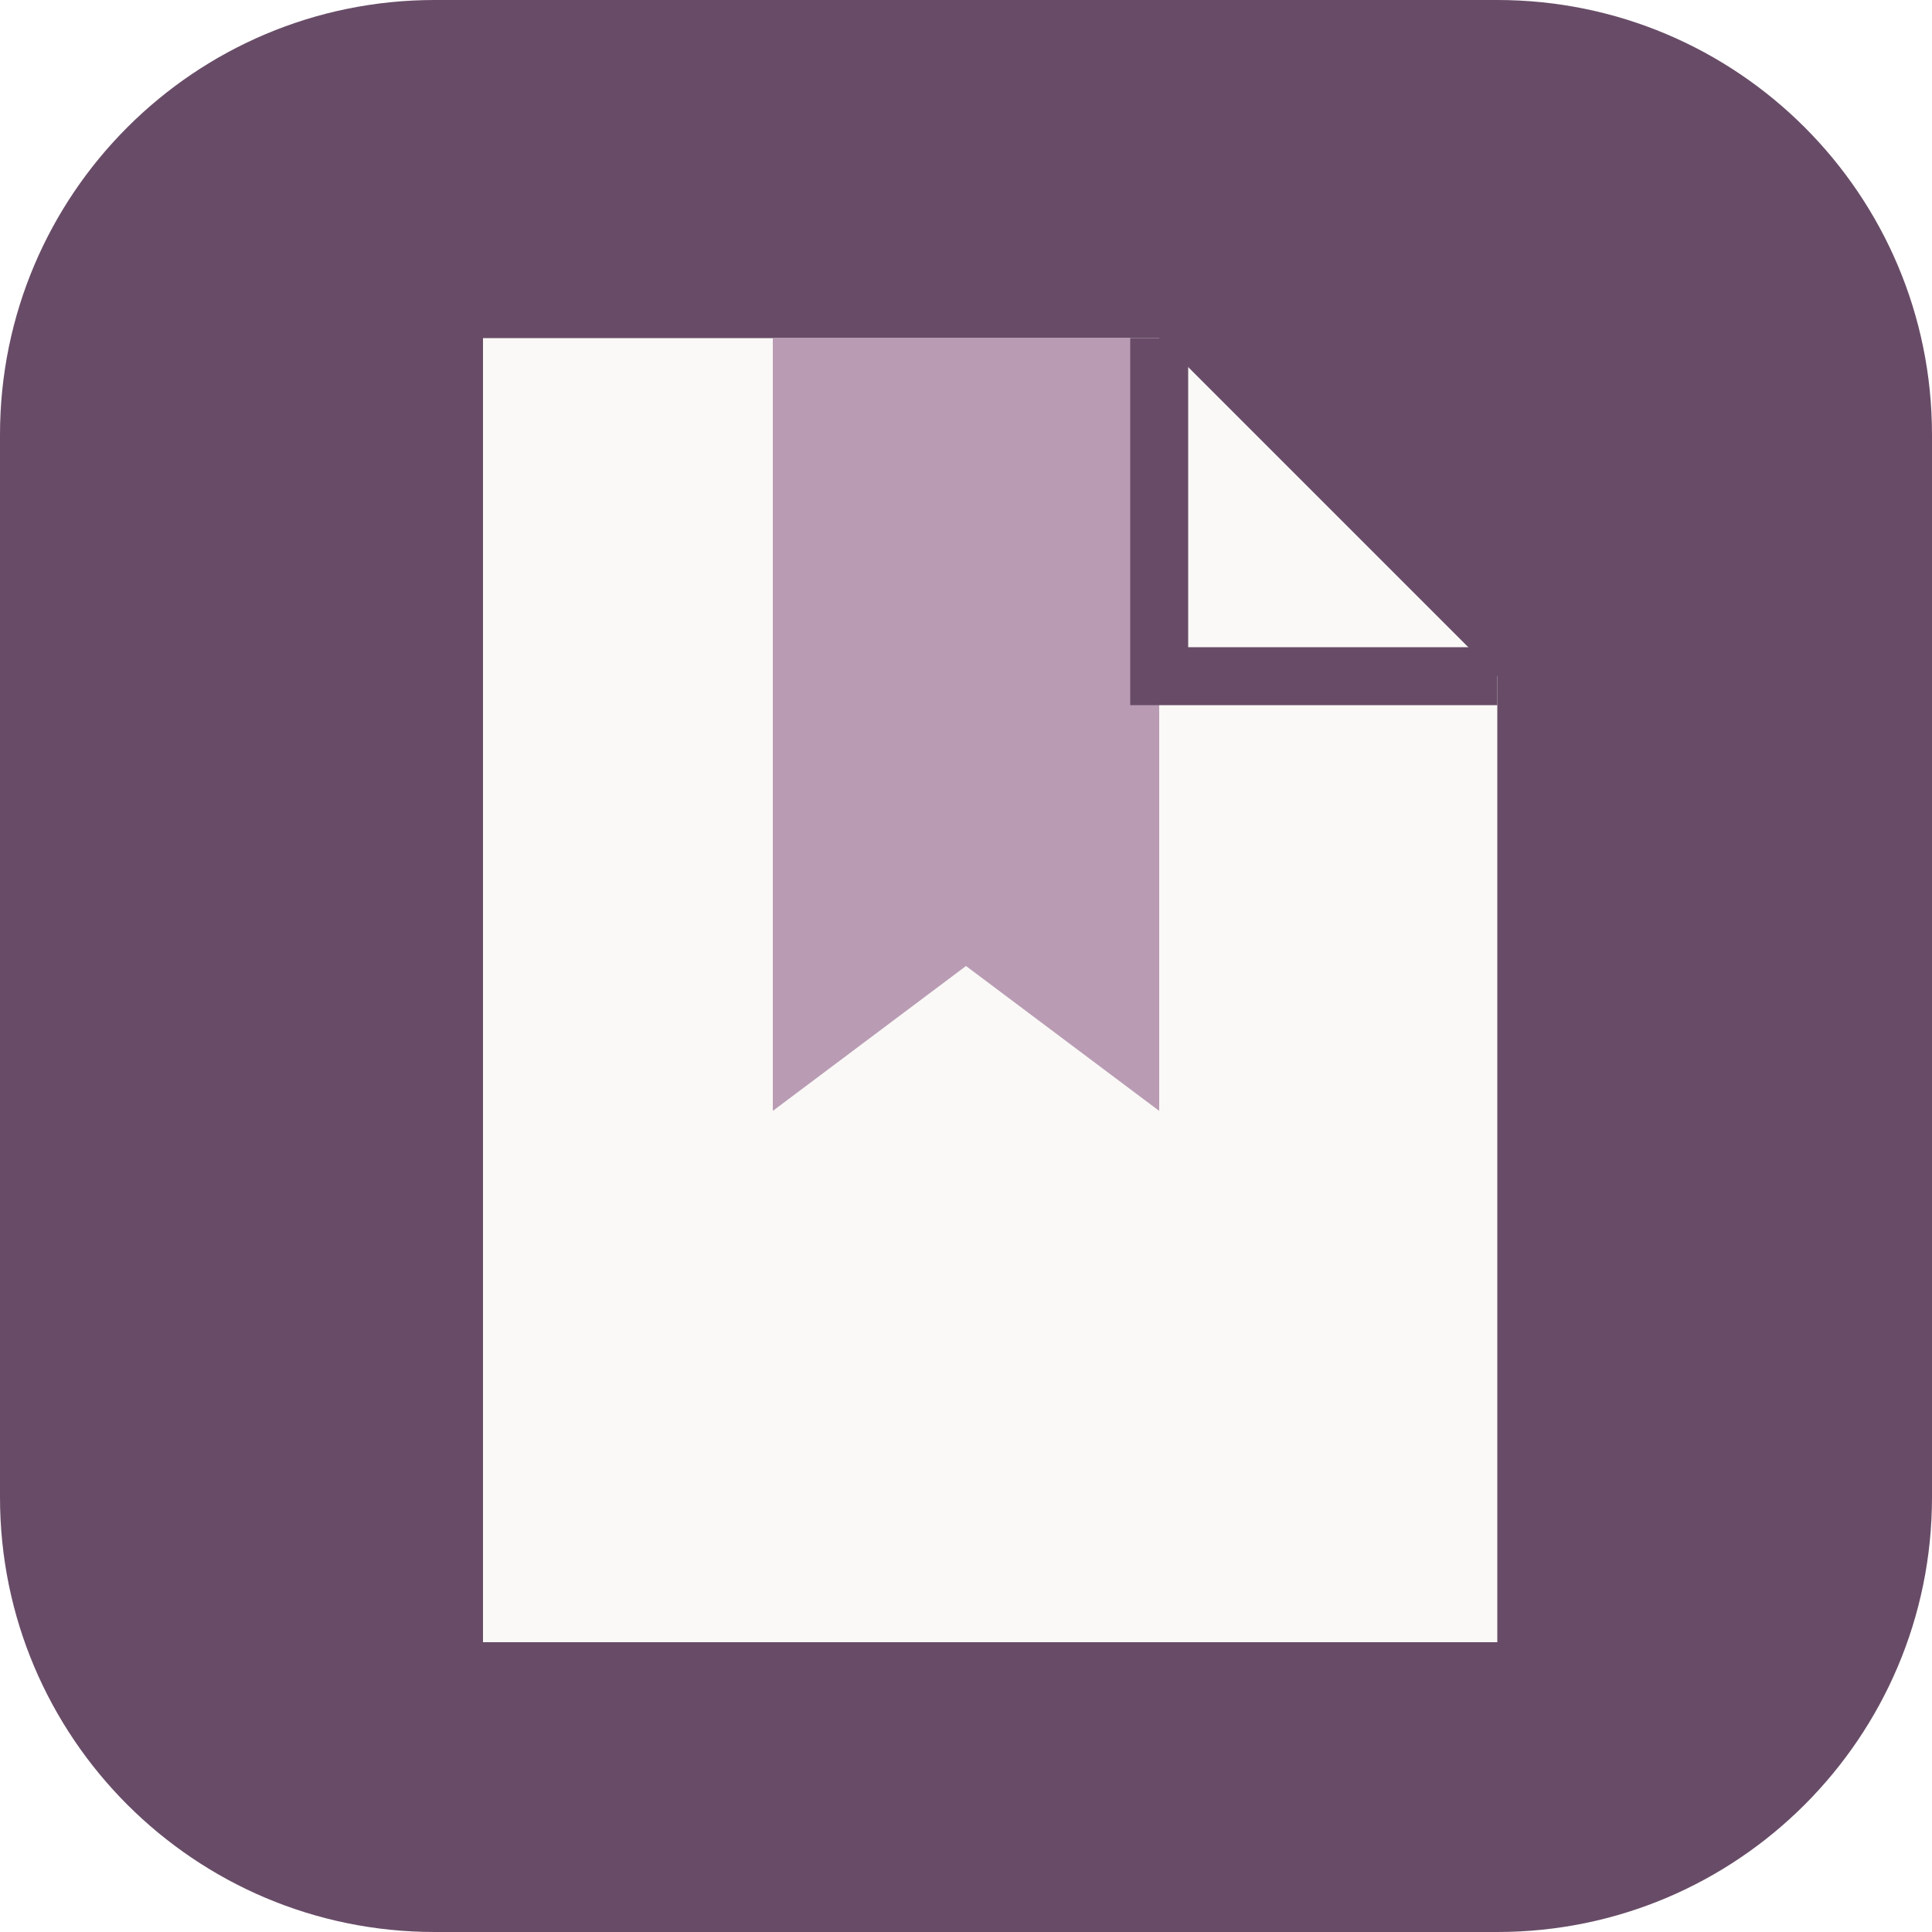
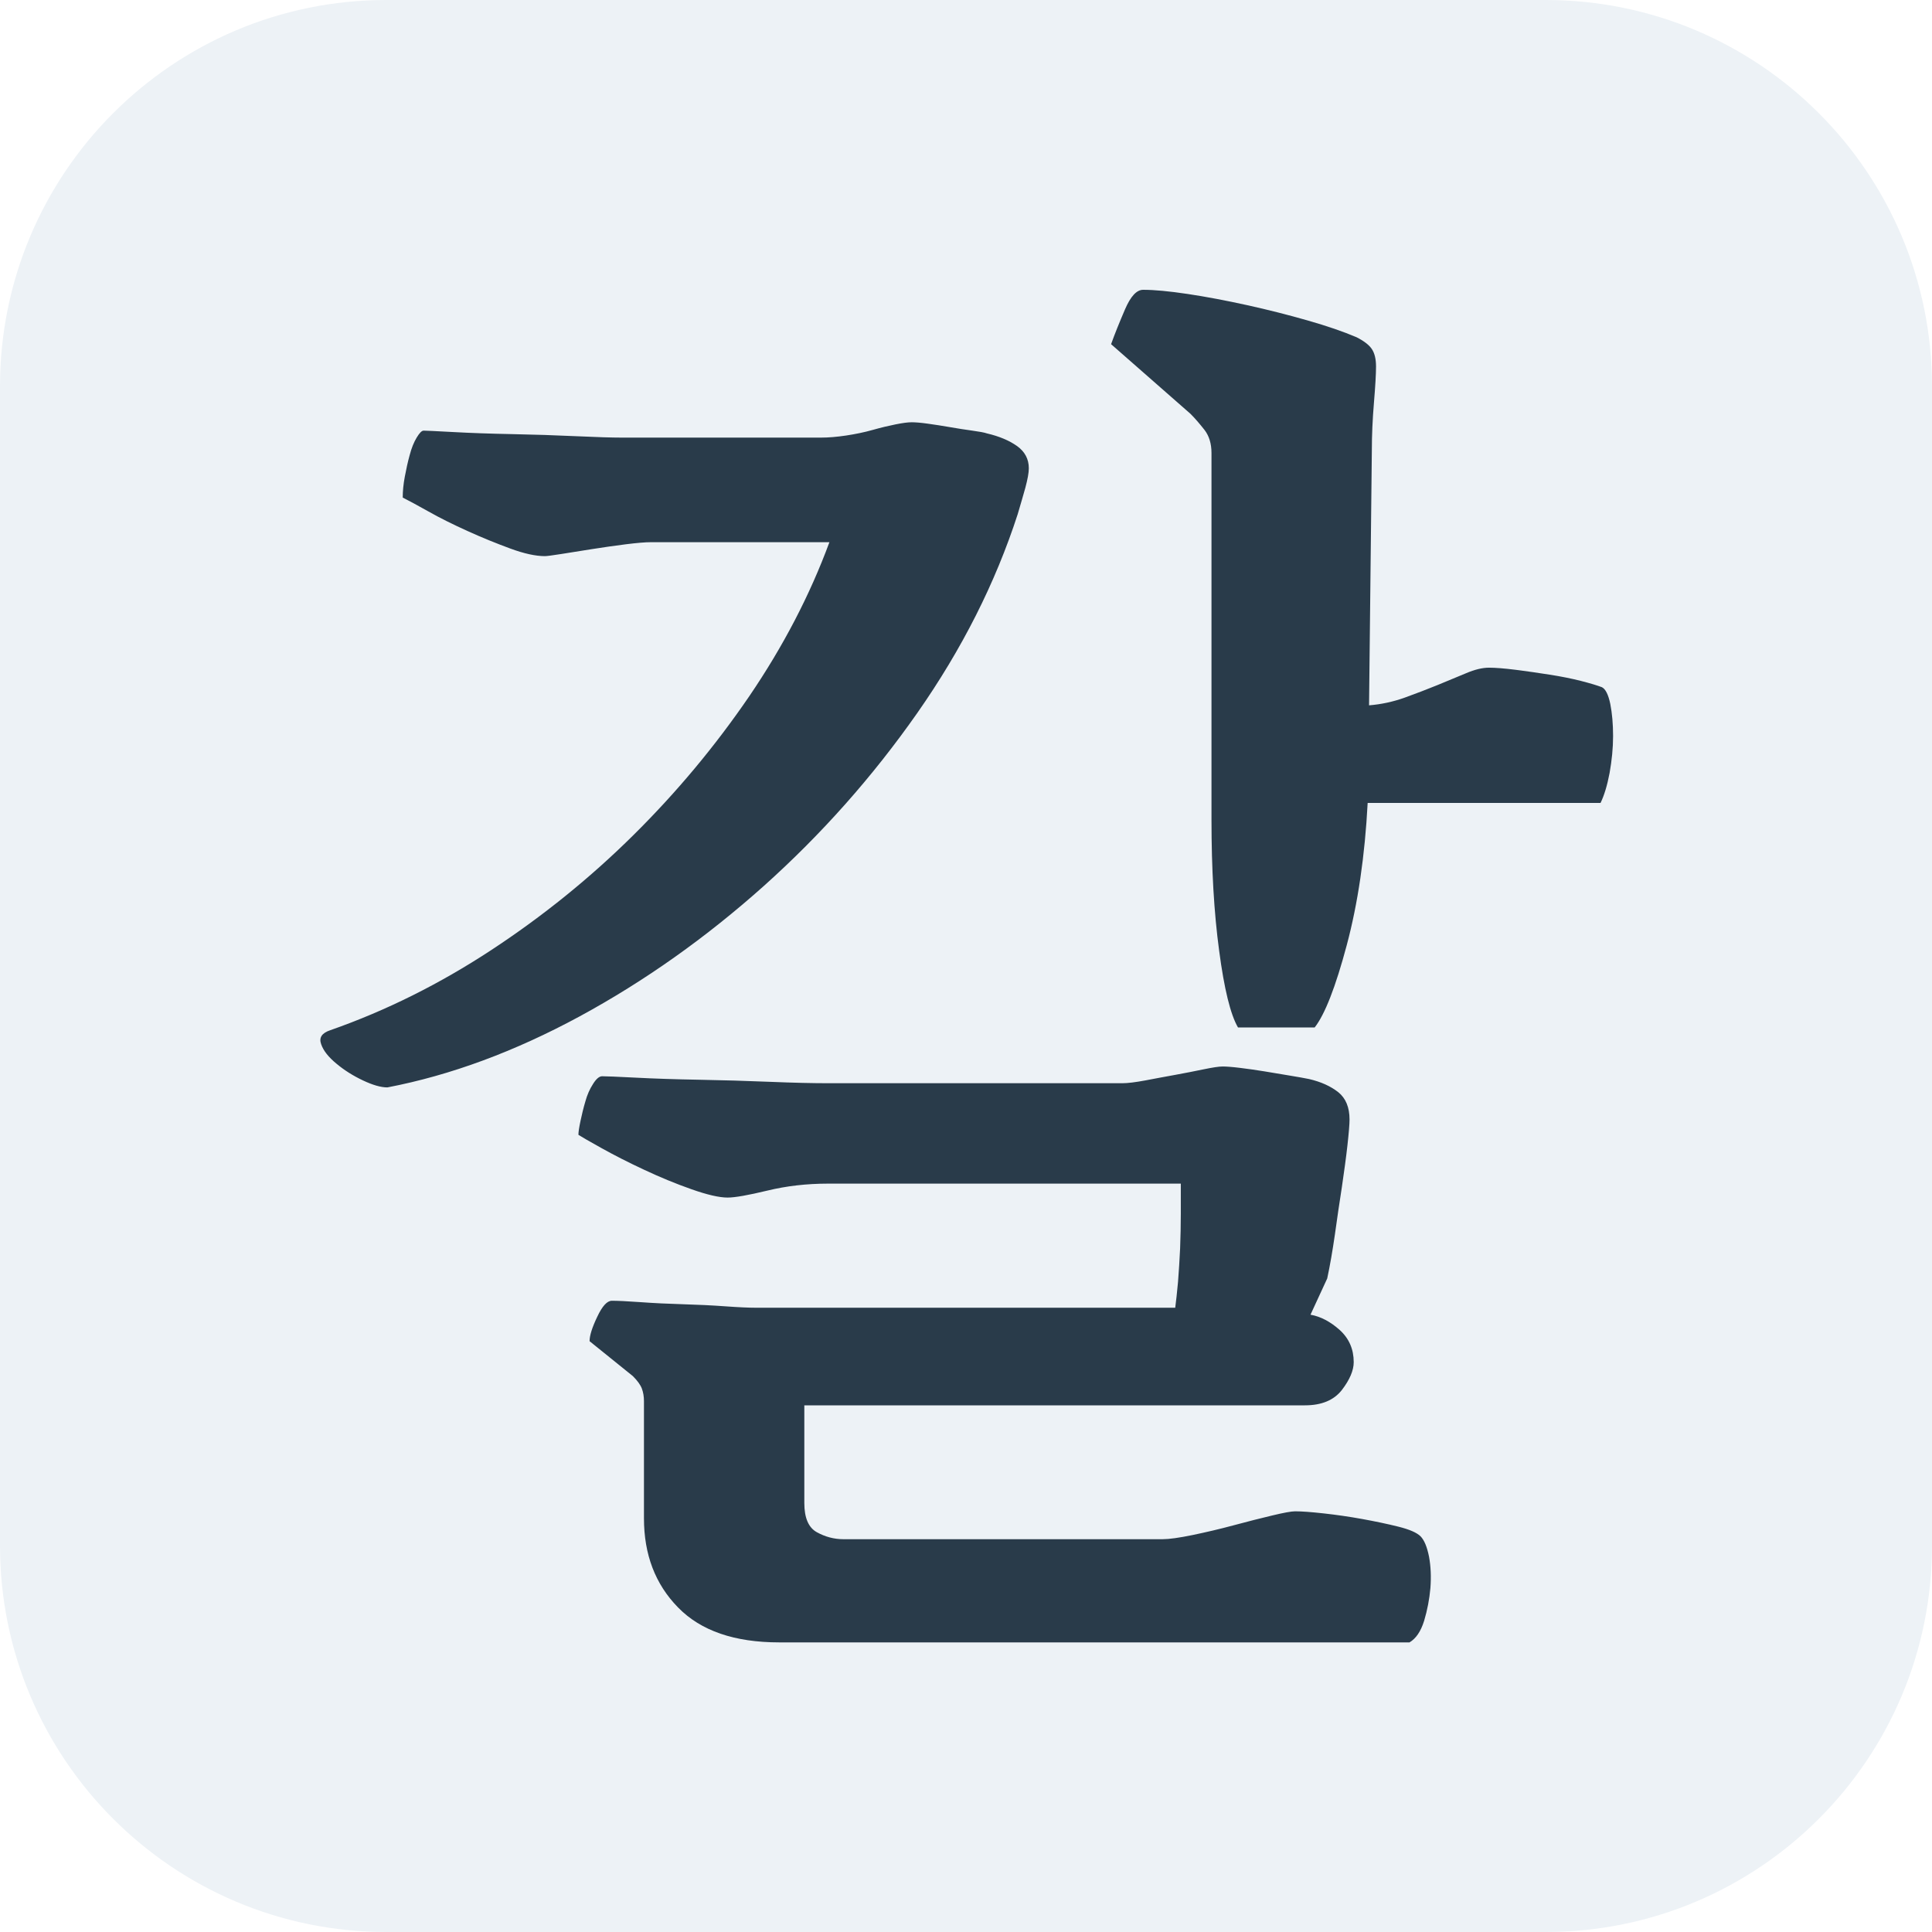
<svg xmlns="http://www.w3.org/2000/svg" viewBox="0 0 40 40">
-   <rect width="40" height="40" rx="9" fill="#684C67" />
-   <path d="M10 7h14l7 7v20H10Z" fill="#FAF9F7" />
-   <path d="M16 7v16l4-3 4 3V7" fill="#B99CB4" />
-   <path d="M24 7v7h7" fill="none" stroke="#684C67" stroke-width="1.2" />
+   <rect width="40" height="40" rx="8" fill="#EDF2F6" />
+   <path fill="#293B4A" transform="translate(6.6 6) scale(0.2887)" d="M92.02 28.5C92.28 28.63 92.48 29.03 92.62 29.7C92.75 30.37 92.82 31.13 92.82 32C92.82 32.87 92.73 33.75 92.57 34.65C92.4 35.55 92.18 36.27 91.92 36.8L75.22 36.8C75.02 40.6 74.52 44 73.72 47C72.92 50 72.15 51.97 71.42 52.9L65.92 52.9C65.38 51.97 64.93 50.13 64.57 47.4C64.2 44.67 64.02 41.53 64.02 38L64.02 11.7C64.02 11.03 63.85 10.48 63.52 10.05C63.18 9.62 62.85 9.23 62.52 8.9L56.82 3.9C57.08 3.17 57.42 2.33 57.82 1.4C58.22 0.47 58.65 -0 59.12 -0C59.92 -0 60.98 0.1 62.32 0.3C63.65 0.5 65.07 0.77 66.57 1.1C68.07 1.43 69.52 1.8 70.92 2.2C72.32 2.6 73.48 3 74.42 3.4C74.95 3.67 75.32 3.95 75.52 4.25C75.72 4.55 75.82 4.97 75.82 5.5C75.82 6.03 75.77 6.9 75.67 8.1C75.57 9.3 75.52 10.43 75.52 11.5L75.32 29.8C76.18 29.73 77.03 29.55 77.87 29.25C78.7 28.95 79.48 28.65 80.22 28.35C80.95 28.05 81.63 27.77 82.27 27.5C82.9 27.23 83.45 27.1 83.92 27.1C84.38 27.1 85.02 27.15 85.82 27.25C86.62 27.35 87.43 27.47 88.27 27.6C89.1 27.73 89.85 27.88 90.52 28.05C91.18 28.22 91.68 28.37 92.02 28.5ZM50.12 16.1C48.52 21.03 46.12 25.78 42.92 30.35C39.72 34.92 36.05 39.05 31.92 42.75C27.78 46.45 23.38 49.57 18.72 52.1C14.05 54.63 9.45 56.33 4.92 57.2C4.45 57.2 3.87 57.03 3.17 56.7C2.47 56.37 1.83 55.97 1.27 55.5C0.7 55.03 0.33 54.57 0.17 54.1C-0 53.63 0.22 53.3 0.82 53.1C4.82 51.7 8.67 49.78 12.37 47.35C16.07 44.92 19.47 42.17 22.57 39.1C25.67 36.03 28.43 32.72 30.87 29.15C33.3 25.58 35.22 21.9 36.62 18.1L23.82 18.1C23.42 18.1 22.82 18.15 22.02 18.25C21.22 18.35 20.4 18.47 19.57 18.6C18.73 18.73 18 18.85 17.37 18.95C16.73 19.05 16.35 19.1 16.22 19.1C15.55 19.1 14.72 18.92 13.72 18.55C12.72 18.18 11.7 17.77 10.67 17.3C9.63 16.83 8.7 16.37 7.87 15.9C7.03 15.43 6.42 15.1 6.02 14.9C6.02 14.43 6.07 13.93 6.17 13.4C6.27 12.87 6.38 12.35 6.52 11.85C6.65 11.35 6.82 10.93 7.02 10.6C7.22 10.27 7.38 10.1 7.52 10.1C7.65 10.1 8.35 10.13 9.62 10.2C10.88 10.27 12.3 10.32 13.87 10.35C15.43 10.38 16.97 10.43 18.47 10.5C19.97 10.57 21.05 10.6 21.72 10.6L36.02 10.6C36.55 10.6 37.15 10.55 37.82 10.45C38.48 10.35 39.12 10.22 39.72 10.05C40.32 9.88 40.87 9.75 41.37 9.65C41.87 9.55 42.25 9.5 42.52 9.5C42.78 9.5 43.17 9.53 43.67 9.6C44.17 9.67 44.7 9.75 45.27 9.85C45.83 9.95 46.37 10.03 46.87 10.1C47.37 10.17 47.72 10.23 47.92 10.3C48.78 10.5 49.5 10.8 50.07 11.2C50.63 11.6 50.92 12.13 50.92 12.8C50.92 13.13 50.83 13.6 50.67 14.2C50.5 14.8 50.32 15.43 50.12 16.1ZM79.02 89.4C79.28 89.67 79.48 90.15 79.62 90.85C79.75 91.55 79.78 92.3 79.72 93.1C79.65 93.9 79.5 94.68 79.27 95.45C79.03 96.22 78.68 96.73 78.22 97L33.02 97C29.82 97 27.4 96.17 25.77 94.5C24.13 92.83 23.32 90.7 23.32 88.1L23.32 79.7C23.32 79.37 23.27 79.07 23.17 78.8C23.07 78.53 22.85 78.23 22.52 77.9L19.42 75.4C19.42 75 19.6 74.42 19.97 73.65C20.33 72.88 20.68 72.5 21.02 72.5C21.42 72.5 22.1 72.53 23.07 72.6C24.03 72.67 25.05 72.72 26.12 72.75C27.18 72.78 28.2 72.83 29.17 72.9C30.13 72.97 30.85 73 31.32 73L61.42 73C61.48 72.53 61.55 71.92 61.62 71.15C61.68 70.38 61.73 69.58 61.77 68.75C61.8 67.92 61.82 67.08 61.82 66.25C61.82 65.42 61.82 64.7 61.82 64.1L36.52 64.1C34.98 64.1 33.53 64.27 32.17 64.6C30.8 64.93 29.85 65.1 29.32 65.1C28.72 65.1 27.85 64.9 26.72 64.5C25.58 64.1 24.45 63.63 23.32 63.1C22.18 62.57 21.17 62.05 20.27 61.55C19.37 61.05 18.82 60.73 18.62 60.6C18.62 60.4 18.67 60.07 18.77 59.6C18.87 59.13 18.98 58.67 19.12 58.2C19.25 57.73 19.43 57.32 19.67 56.95C19.9 56.58 20.12 56.4 20.32 56.4C20.58 56.4 21.38 56.43 22.72 56.5C24.05 56.57 25.57 56.62 27.27 56.65C28.97 56.68 30.67 56.73 32.37 56.8C34.07 56.87 35.45 56.9 36.52 56.9L57.62 56.9C58.02 56.9 58.57 56.83 59.27 56.7C59.97 56.57 60.68 56.43 61.42 56.3C62.15 56.17 62.83 56.03 63.47 55.9C64.1 55.77 64.55 55.7 64.82 55.7C65.08 55.7 65.5 55.73 66.07 55.8C66.63 55.87 67.22 55.95 67.82 56.05C68.42 56.15 69.02 56.25 69.62 56.35C70.22 56.45 70.68 56.53 71.02 56.6C71.88 56.8 72.58 57.12 73.12 57.55C73.65 57.98 73.92 58.63 73.92 59.5C73.92 59.83 73.87 60.45 73.77 61.35C73.67 62.25 73.53 63.25 73.37 64.35C73.2 65.45 73.03 66.58 72.87 67.75C72.7 68.92 72.52 69.97 72.32 70.9L71.12 73.5C71.85 73.63 72.55 74 73.22 74.6C73.88 75.2 74.22 75.97 74.22 76.9C74.22 77.5 73.93 78.17 73.37 78.9C72.8 79.63 71.92 80 70.72 80L34.82 80L34.82 87C34.82 88.07 35.12 88.77 35.72 89.1C36.32 89.43 36.95 89.6 37.62 89.6L60.52 89.6C60.98 89.6 61.7 89.5 62.67 89.3C63.63 89.1 64.62 88.87 65.62 88.6C66.62 88.33 67.53 88.1 68.37 87.9C69.2 87.7 69.75 87.6 70.02 87.6C70.48 87.6 71.17 87.65 72.07 87.75C72.97 87.85 73.88 87.98 74.82 88.15C75.75 88.32 76.62 88.5 77.42 88.7C78.22 88.9 78.75 89.13 79.02 89.4Z" />
</svg>
